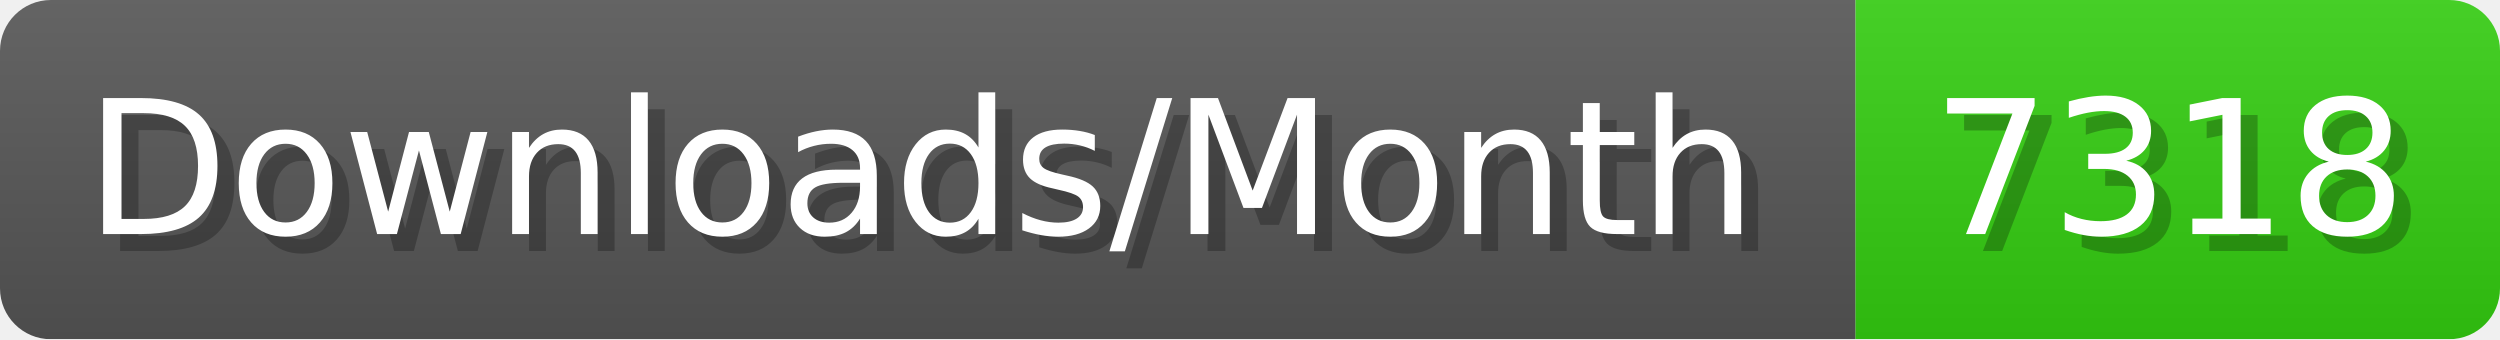
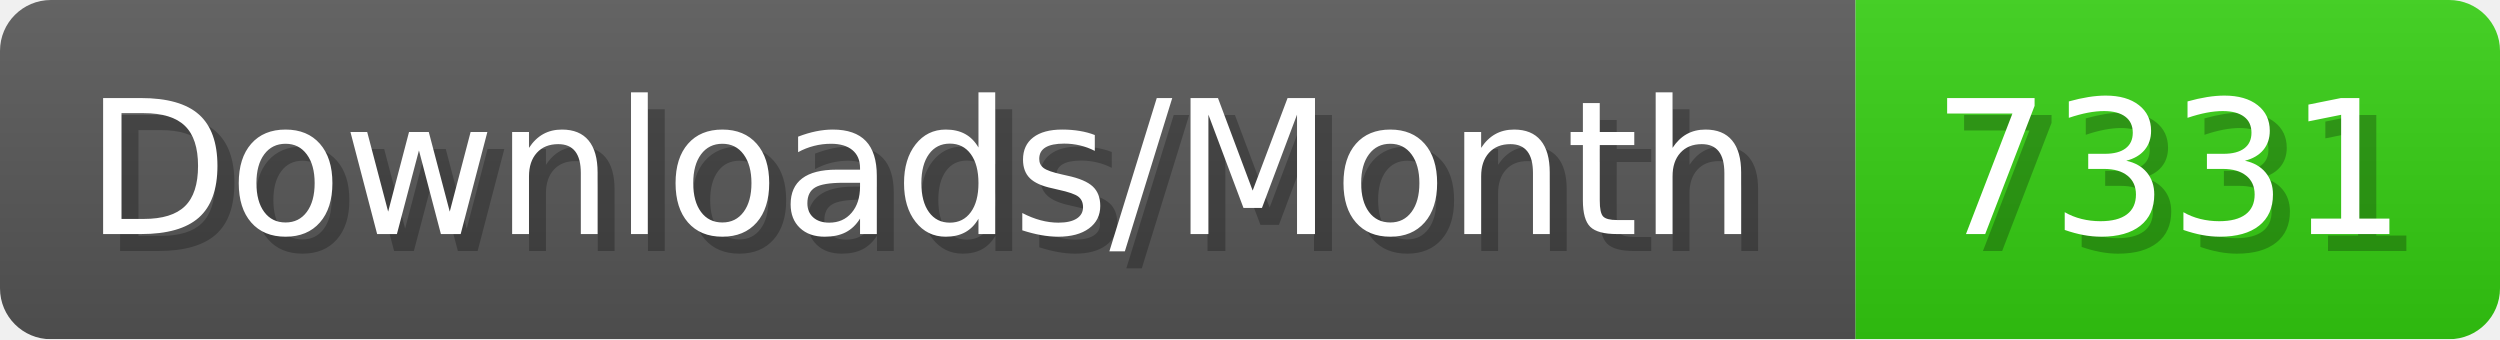
- <svg xmlns="http://www.w3.org/2000/svg" width="147.4" height="20" viewBox="0 0 1474 200" role="img" aria-label="Downloads/Month: 7318">
+ <svg xmlns="http://www.w3.org/2000/svg" width="147.4" height="20" viewBox="0 0 1474 200" role="img" aria-label="Downloads/Month: 7331">
  <linearGradient id="YlXUI" x2="0" y2="100%">
    <stop offset="0" stop-opacity=".1" stop-color="#EEE" />
    <stop offset="1" stop-opacity=".1" />
  </linearGradient>
  <mask id="JHhop">
    <rect width="1474" height="200" rx="30" fill="#FFF" />
  </mask>
  <g mask="url(#JHhop)">
    <rect width="1094" height="200" fill="#555" />
    <rect width="380" height="200" fill="#3C1" x="1094" />
    <rect width="1474" height="200" fill="url(#YlXUI)" />
  </g>
  <g aria-hidden="true" fill="#fff" text-anchor="start" font-family="Verdana,DejaVu Sans,sans-serif" font-size="110">
    <text x="60" y="148" textLength="994" fill="#000" opacity="0.25">Downloads/Month</text>
    <text x="50" y="138" textLength="994">Downloads/Month</text>
-     <text x="1149" y="148" textLength="280" fill="#000" opacity="0.25">7318</text>
-     <text x="1139" y="138" textLength="280">7318</text>
+     <text x="1149" y="148" textLength="280" fill="#000" opacity="0.25">7331</text>
+     <text x="1139" y="138" textLength="280">7331</text>
  </g>
</svg>
